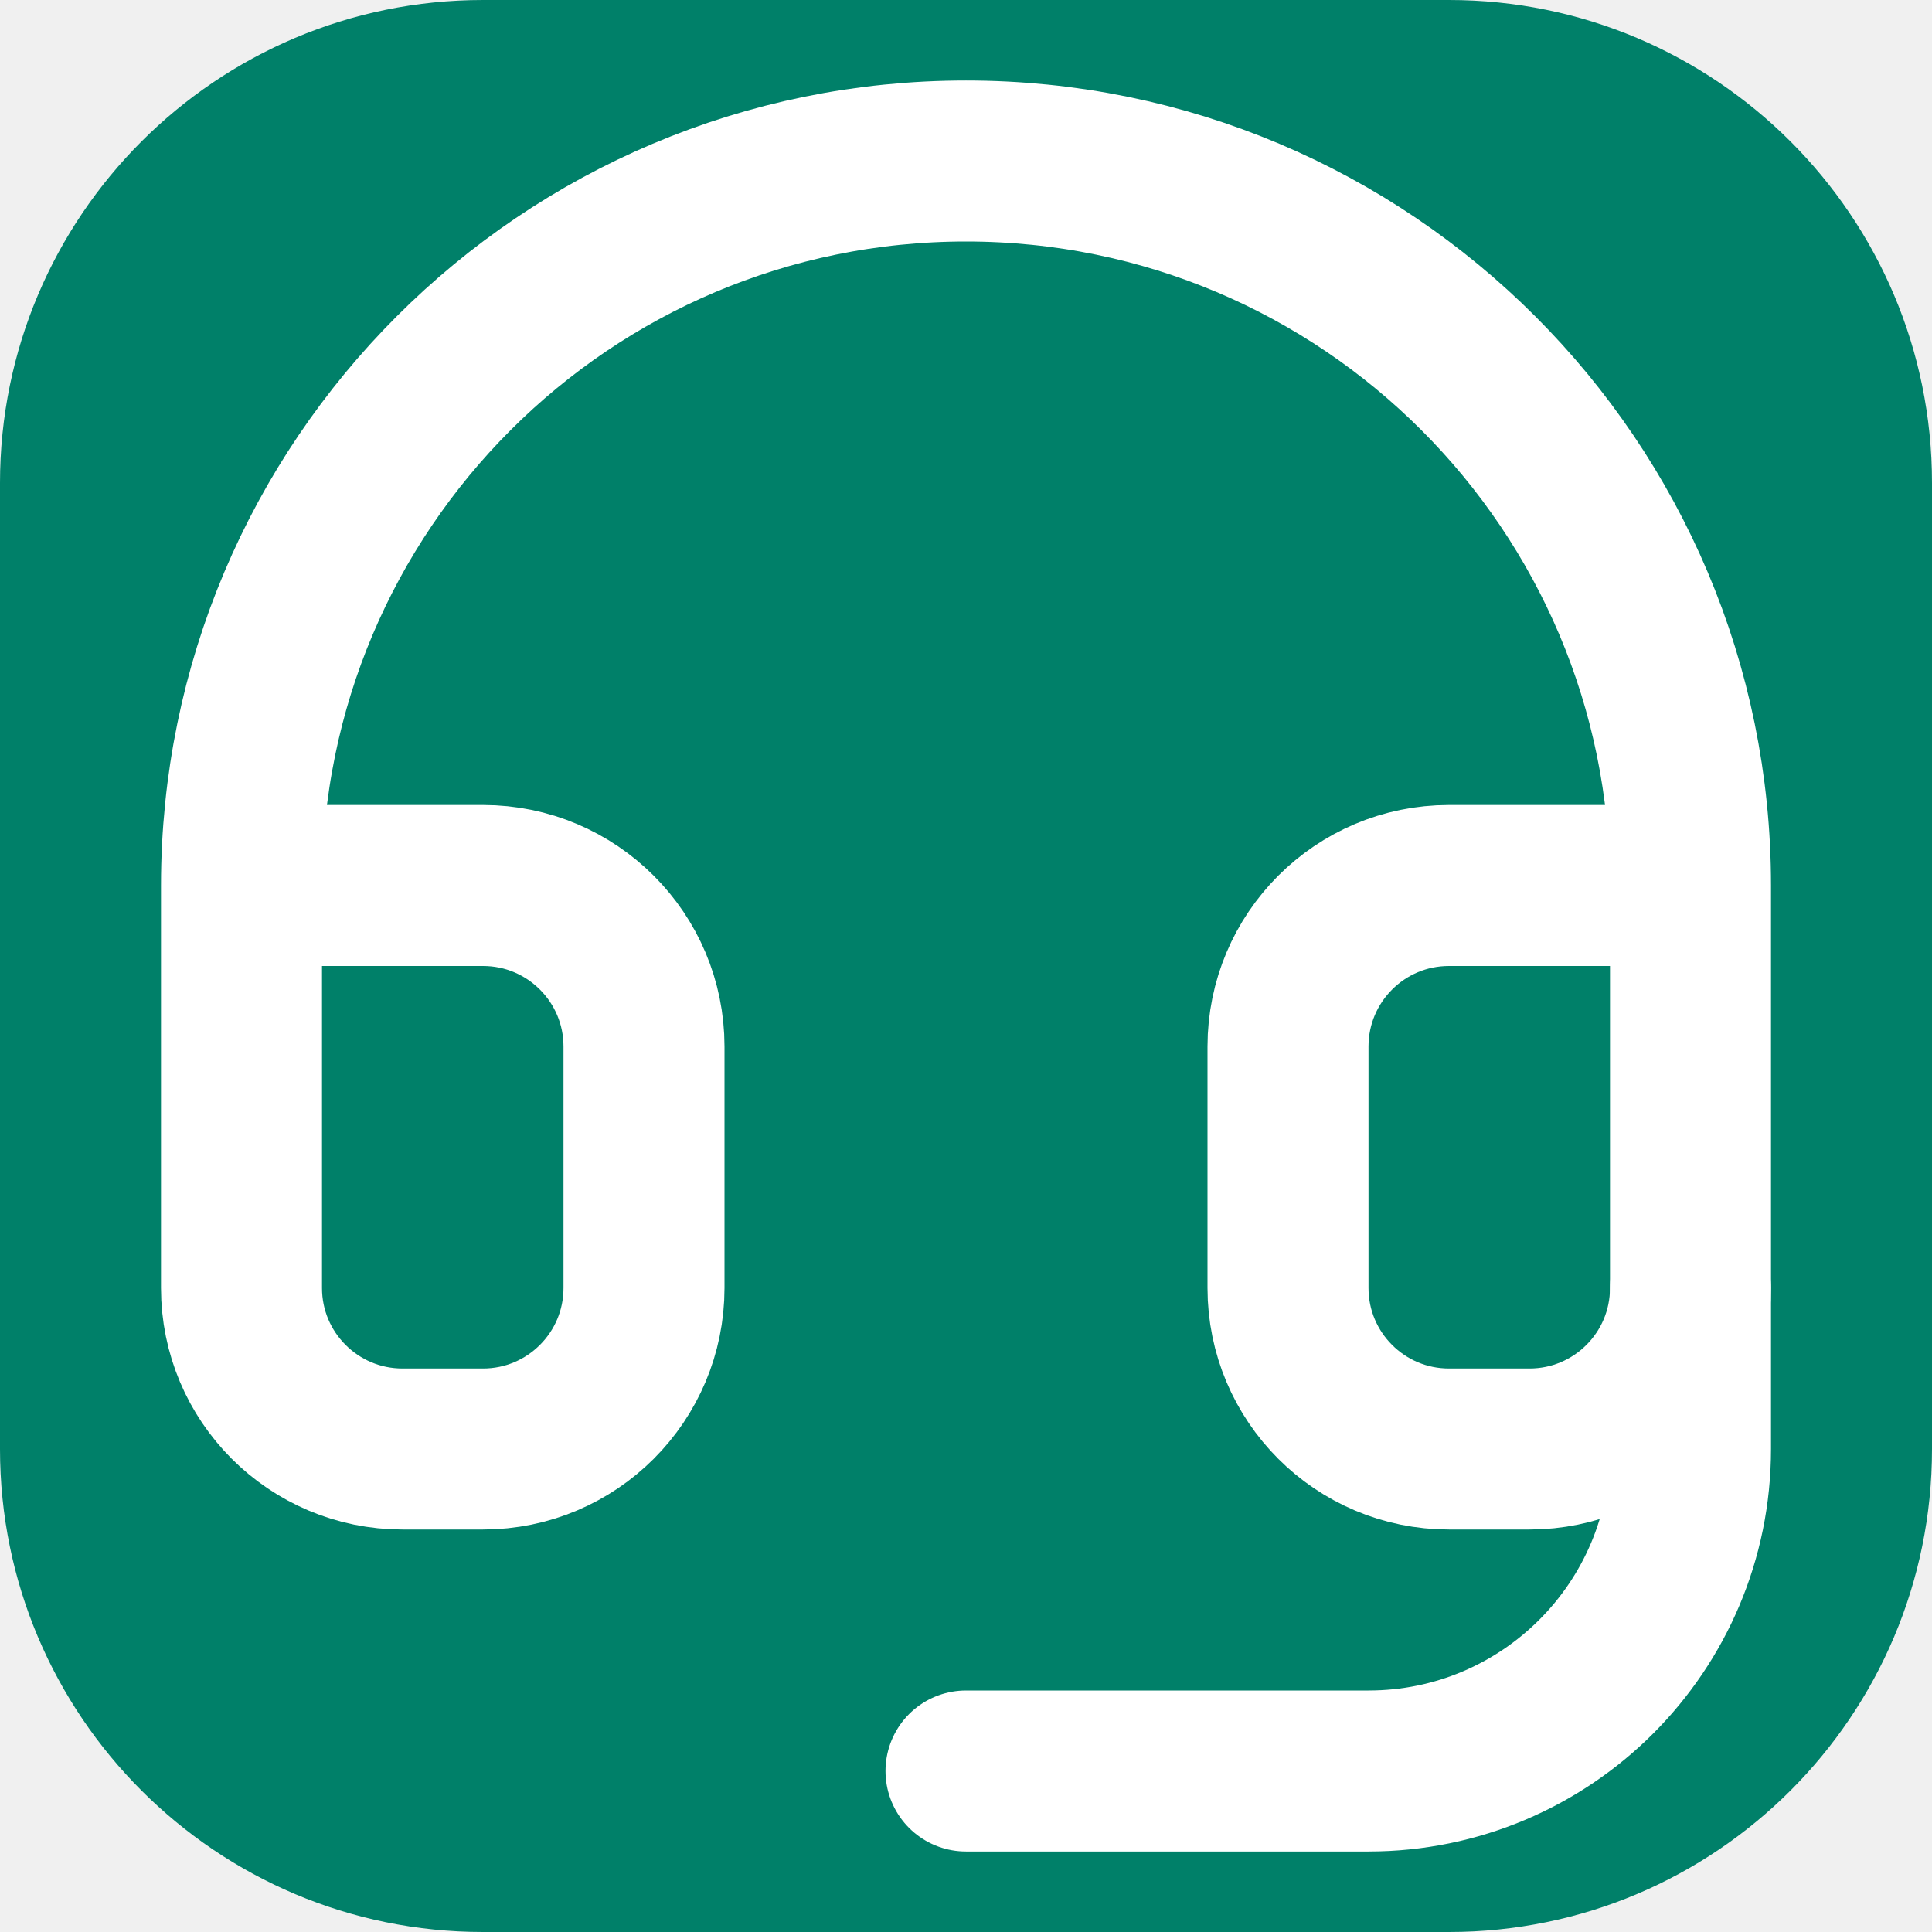
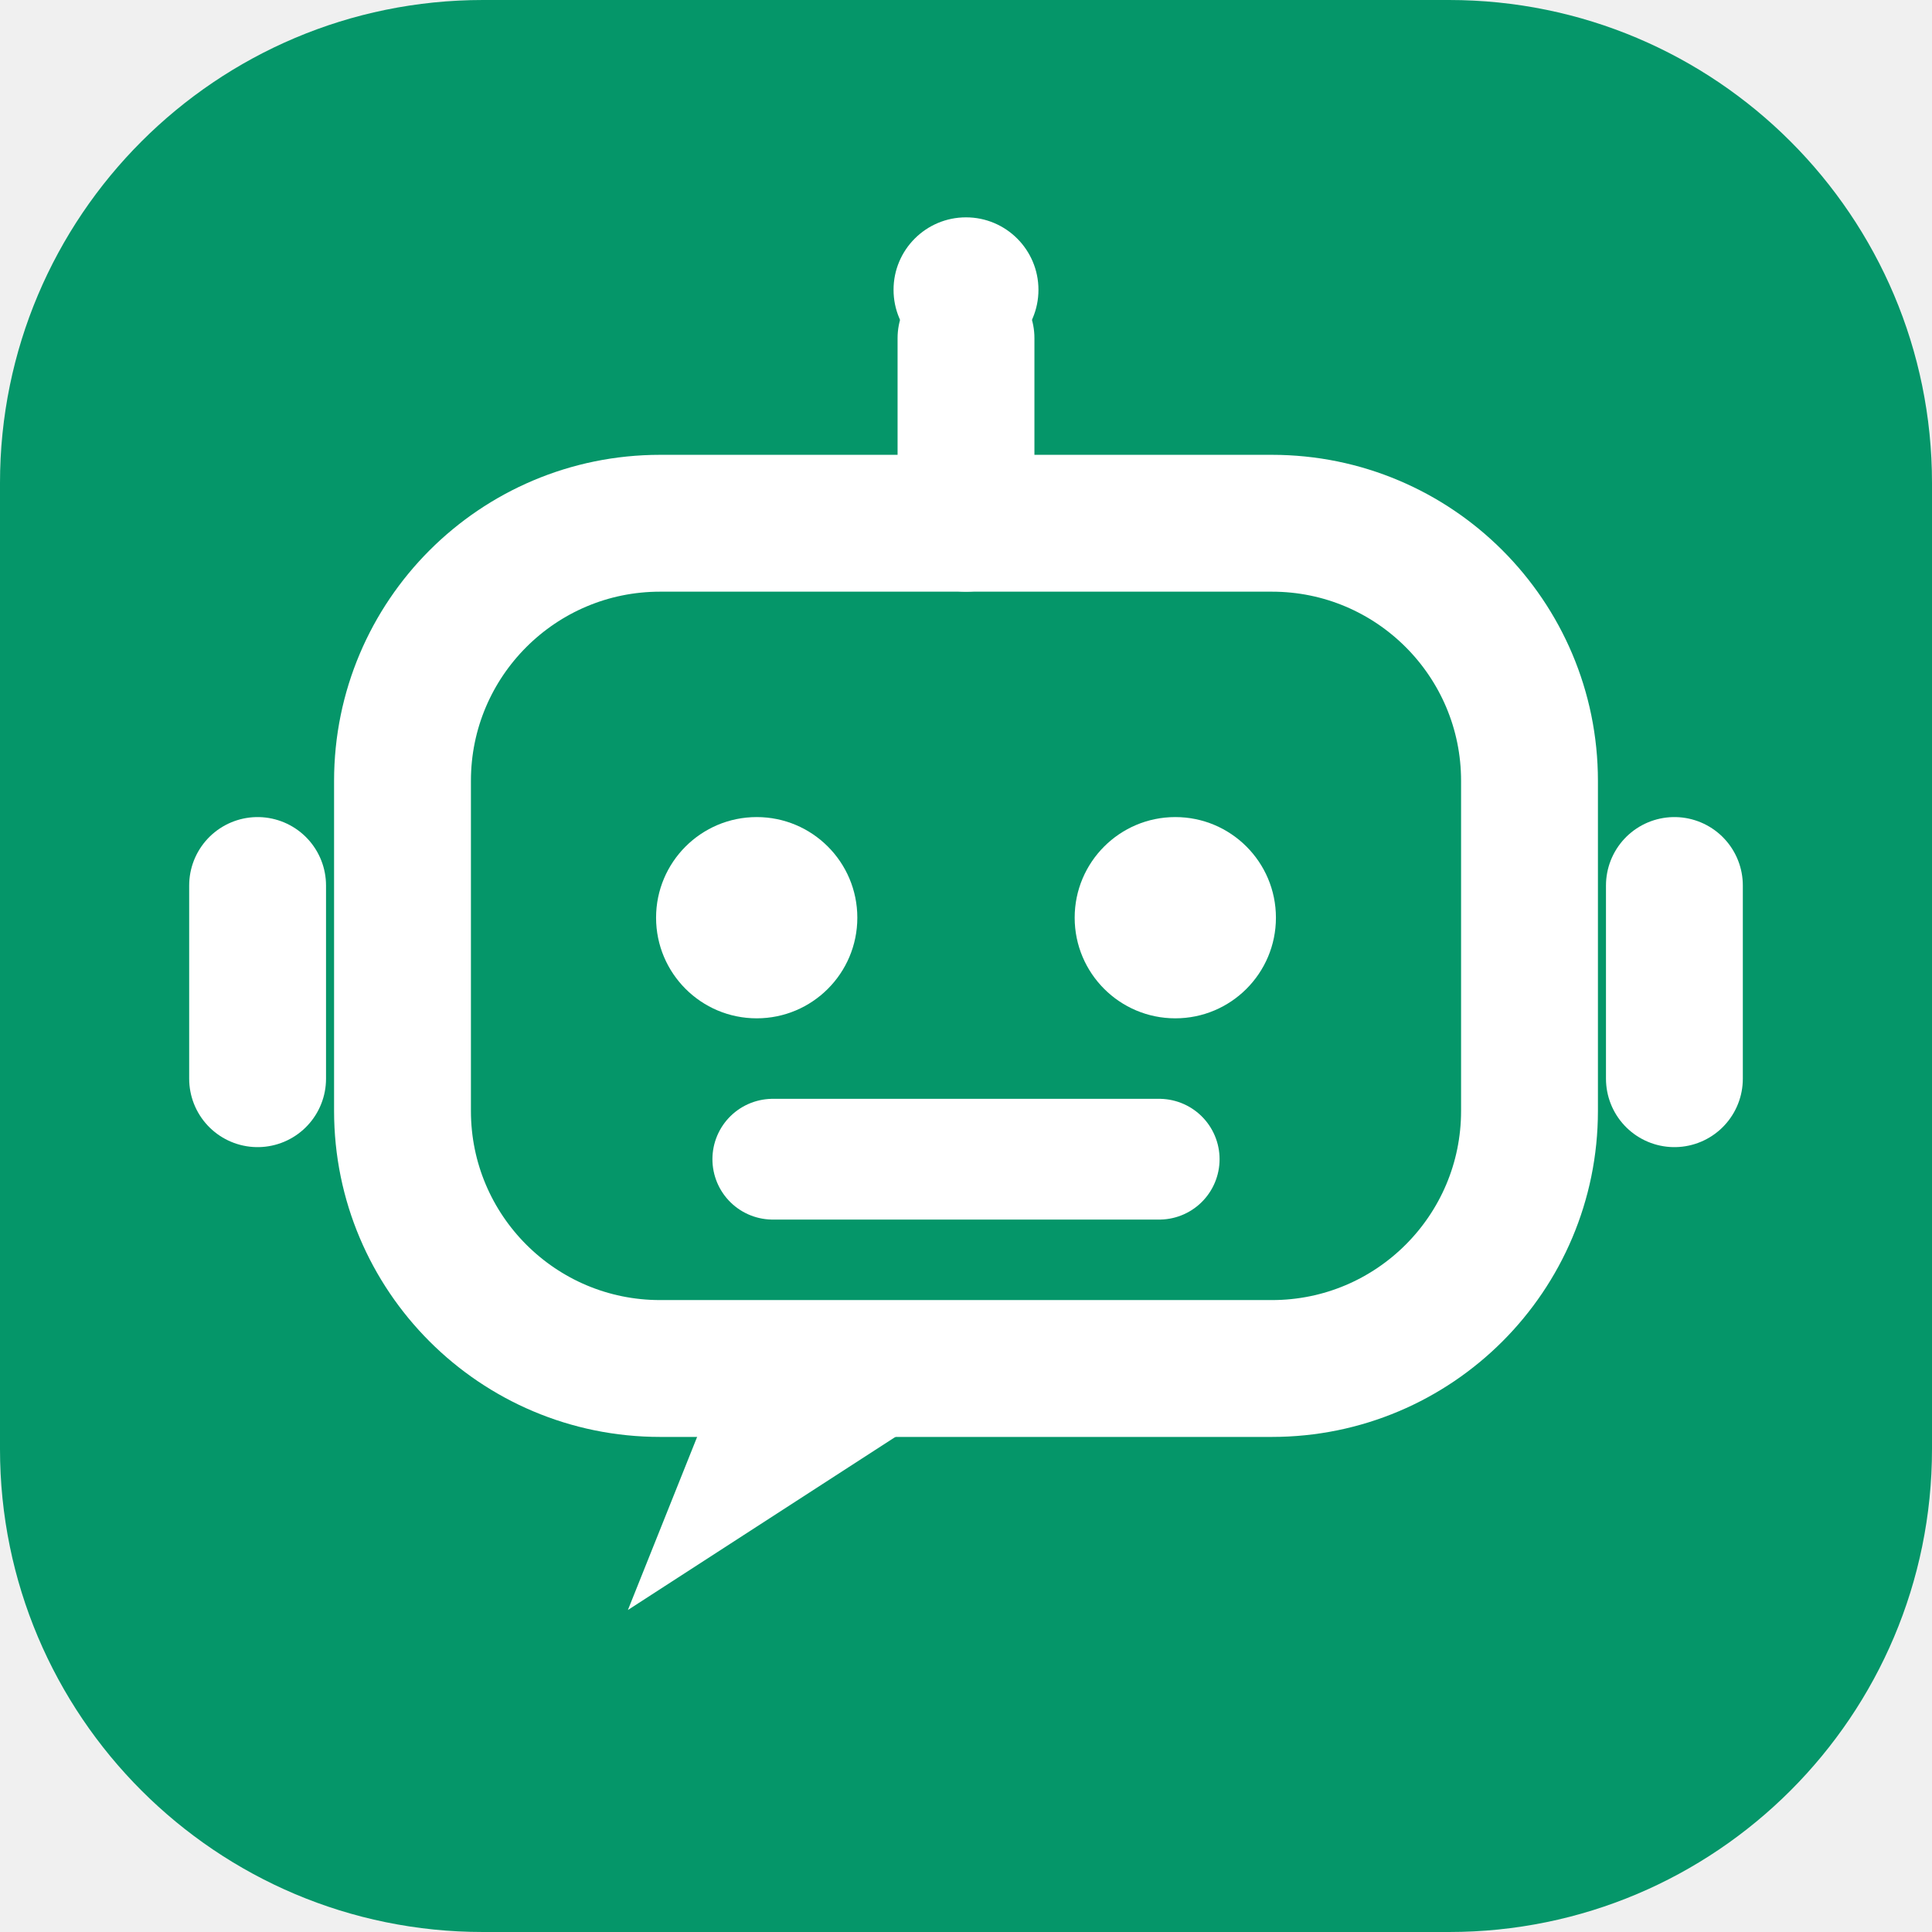
<svg xmlns="http://www.w3.org/2000/svg" viewBox="0 0 24 24" width="32" height="32">
-   <rect width="24" height="24" rx="6" fill="#008069" />
-   <path d="M3 11h3a2 2 0 0 1 2 2v3a2 2 0 0 1-2 2H5a2 2 0 0 1-2-2v-5Zm0 0a9 9 0 1 1 18 0m0 0v5a2 2 0 0 1-2 2h-1a2 2 0 0 1-2-2v-3a2 2 0 0 1 2-2h3Z" fill="none" stroke="#ffffff" stroke-width="2" stroke-linecap="round" stroke-linejoin="round" />
-   <path d="M21 16v2a4 4 0 0 1-4 4h-5" fill="none" stroke="#ffffff" stroke-width="2" stroke-linecap="round" stroke-linejoin="round" />
+   <rect width="24" height="24" rx="6" fill="#059669" />
+   <g fill="none" stroke="#ffffff" stroke-width="1.7" stroke-linecap="round" stroke-linejoin="round">
+     <path d="M12 6.5V4.2" />
+     <circle cx="12" cy="3.6" r="0.9" fill="#ffffff" stroke="none" />
+     <rect x="5" y="6.5" width="14" height="10.5" rx="3.2" />
+     <path d="M3.2 11v2.4M20.8 11v2.4" />
+   </g>
+   <circle cx="9.4" cy="11.4" r="1.25" fill="#ffffff" />
+   <circle cx="14.6" cy="11.4" r="1.25" fill="#ffffff" />
+   <path d="M9.6 14.4h4.8" stroke="#ffffff" stroke-width="1.5" stroke-linecap="round" />
+   <path d="M9 17l-1.2 3 3.4-2.2" fill="#ffffff" />
</svg>
